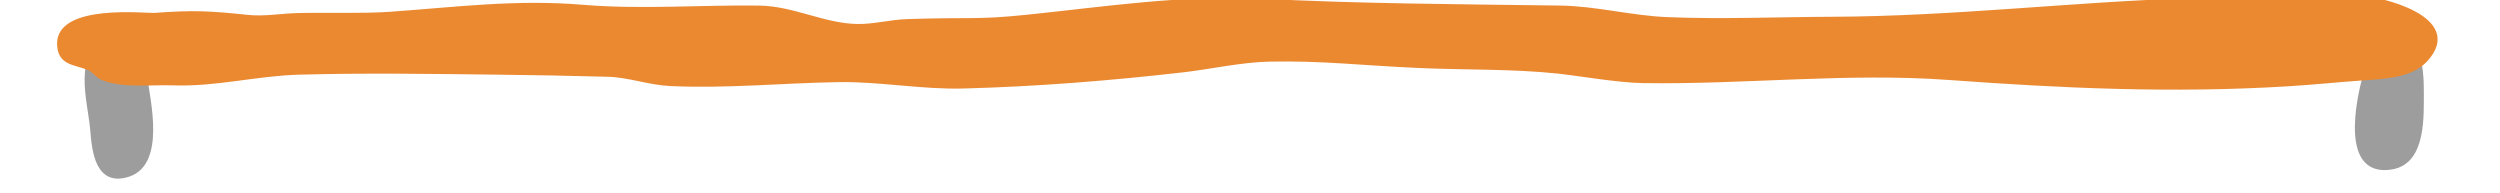
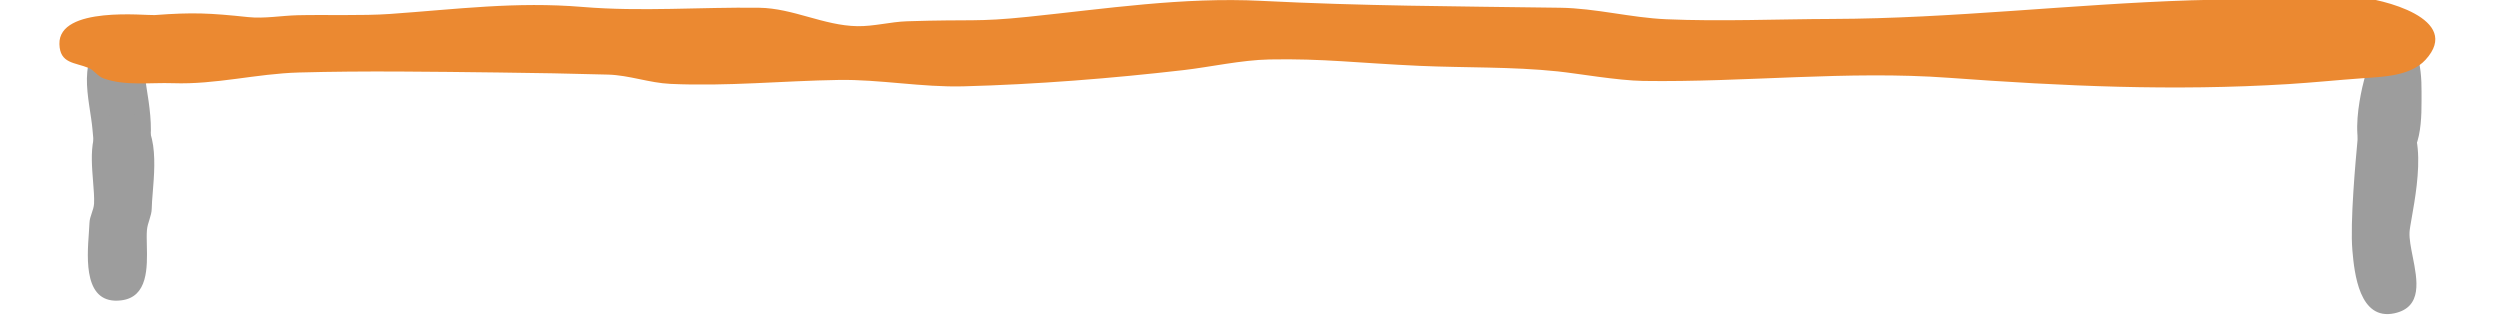
- <svg xmlns="http://www.w3.org/2000/svg" data-vector95-version="1.3.2" data-vector95-format="3" width="520" height="40" viewBox="0 0 520 40">
-   <g id="layer-dcbbd161-4ba7-458b-8536-7157a20c75be" data-name="Artwork" data-locked="false" opacity="1" transform="">
-     <g id="layer-a4f6c5e2-9068-407b-bcc5-263fc27ba334" data-name="Layer 2" data-locked="false" opacity="1" transform=" matrix(1 0 0 1 0 0)">
-       <path transform="translate(6.678678 -0.3528227) rotate(0) scale(0.9577579 0.994898)" data-vector95-seam-stroke="1" d="M24.591 16.98C25.126 21.279 28.483 34.387 20.959 36.798C14.21 38.961 13.494 31.962 13.117 27.48C12.611 21.465 9.019 11.206 17.209 8.455C22.41 7.933 24.053 12.664 24.591 16.98Z" fill="#9d9d9d" stroke="#9d9d9d" stroke-width="1" opacity="1" stroke-linecap="round" stroke-linejoin="round" fill-rule="nonzero" fill-opacity="1" stroke-opacity="1" stroke-dasharray="none" stroke-dashoffset="0" />
-       <path transform="translate(19.11079 -0.2015265) rotate(0) scale(0.9577579 0.994898)" data-vector95-seam-stroke="1" d="M505.941 19.357C505.908 24.192 506.51 33.856 499.649 35.095C488.662 37.08 492.256 21.171 493.678 16.107C494.788 12.157 493.218 8.338 498.399 7.065C505.219 6.35 505.976 14.335 505.941 19.357Z" fill="#9d9d9d" stroke="#9d9d9d" stroke-width="1" opacity="1" stroke-linecap="round" stroke-linejoin="round" fill-rule="nonzero" fill-opacity="1" stroke-opacity="1" stroke-dasharray="none" stroke-dashoffset="0" />
+ <svg xmlns="http://www.w3.org/2000/svg" data-vector95-version="1.4.2" data-vector95-format="4" width="520" height="68" viewBox="0 0 520 68">
+   <g id="layer-dcbbd161-4ba7-458b-8536-7157a20c75be" data-name="Artwork" data-locked="false">
+     <g id="layer-a4f6c5e2-9068-407b-bcc5-263fc27ba334" data-name="Layer 2" data-locked="false">
+       <path transform="translate(6.678678 -0.3528227)  scale(0.9577579 0.994898)" d="M24.591 16.98C25.126 21.279 28.483 34.387 20.959 36.798C14.21 38.961 13.494 31.962 13.117 27.48C12.611 21.465 9.019 11.206 17.209 8.455C22.41 7.933 24.053 12.664 24.591 16.98Z" fill="#9d9d9d" stroke="none" stroke-width="0" opacity="1" fill-rule="nonzero" fill-opacity="1" />
+       <path transform="translate(19.11079 -0.2015265)  scale(0.9577579 0.994898)" d="M505.941 19.357C505.908 24.192 506.51 33.856 499.649 35.095C488.662 37.08 492.256 21.171 493.678 16.107C494.788 12.157 493.218 8.338 498.399 7.065C505.219 6.35 505.976 14.335 505.941 19.357Z" fill="#9d9d9d" stroke="none" stroke-width="0" opacity="1" fill-rule="nonzero" fill-opacity="1" />
    </g>
-     <path transform="translate(9.753816 -0.07261677) rotate(0) scale(0.9600564 0.904788)" data-vector95-seam-stroke="1" d="M500.086 -0.649C505.946 -0.234 523.492 4.393 515.336 13.827C512.077 17.595 506.125 17.732 501.586 18.076C496.249 18.479 490.926 19.067 485.586 19.415C460.668 21.044 436.91 19.891 412.086 17.967C390.108 16.263 367.884 19.041 345.836 18.686C340.302 18.597 331.628 16.969 327.336 16.493C317.388 15.388 307.333 15.692 297.336 15.217C284.188 14.591 276.448 13.502 264.836 13.749C258.788 13.878 251.862 15.512 246.336 16.188C230.673 18.106 214.333 19.489 198.586 19.927C189.547 20.178 180.475 18.311 171.586 18.458C159.352 18.66 147.424 19.966 135.086 19.364C130.507 19.14 126.165 17.368 121.586 17.23C113.671 16.991 105.753 16.844 97.836 16.746C83.551 16.57 68.918 16.326 54.586 16.747C45.378 17.018 36.63 19.548 27.336 19.206C22.326 19.023 17.032 19.881 12.336 18.128C10.977 17.621 10.231 16.221 9.086 15.717C6.046 14.381 2.817 14.754 2.711 10.208C2.505 1.391 21.546 3.688 23.336 3.546C31.693 2.881 35.265 3.084 43.586 4.008C47.13 4.401 50.81 3.671 54.336 3.581C60.245 3.429 68.394 3.733 74.336 3.288C88.921 2.198 101.578 0.397 116.086 1.679C128.786 2.802 141.587 1.683 154.336 1.864C161.636 1.967 168.337 5.975 175.586 6.097C179.188 6.158 182.735 5.099 186.336 4.972C200.553 4.475 201.251 5.188 212.586 3.943C229.33 2.104 246.155 -0.633 263.086 0.275C285.131 1.458 304.617 1.517 327.836 1.86C335.596 1.974 343.11 4.149 350.836 4.505C362.594 5.048 374.996 4.475 386.836 4.435C412.75 4.346 438.708 1.032 464.586 0.148C474.249 -0.182 483.956 0.332 493.586 -0.545C496.008 -0.74 497.039 -0.865 500.086 -0.649Z" fill="#eb8931" stroke="#eb8931" stroke-width="1" opacity="1" stroke-linecap="round" stroke-linejoin="round" fill-rule="nonzero" fill-opacity="1" stroke-opacity="1" stroke-dasharray="none" stroke-dashoffset="0" />
+     <path transform="translate(9.753816 -0.07261677)  scale(0.9600564 0.904788)" d="M500.086 -0.649C505.946 -0.234 523.492 4.393 515.336 13.827C512.077 17.595 506.125 17.732 501.586 18.076C496.249 18.479 490.926 19.067 485.586 19.415C460.668 21.044 436.91 19.891 412.086 17.967C390.108 16.263 367.884 19.041 345.836 18.686C340.302 18.597 331.628 16.969 327.336 16.493C317.388 15.388 307.333 15.692 297.336 15.217C284.188 14.591 276.448 13.502 264.836 13.749C258.788 13.878 251.862 15.512 246.336 16.188C230.673 18.106 214.333 19.489 198.586 19.927C189.547 20.178 180.475 18.311 171.586 18.458C159.352 18.66 147.424 19.966 135.086 19.364C130.507 19.14 126.165 17.368 121.586 17.23C113.671 16.991 105.753 16.844 97.836 16.746C83.551 16.57 68.918 16.326 54.586 16.747C45.378 17.018 36.63 19.548 27.336 19.206C22.326 19.023 17.032 19.881 12.336 18.128C10.977 17.621 10.231 16.221 9.086 15.717C6.046 14.381 2.817 14.754 2.711 10.208C2.505 1.391 21.546 3.688 23.336 3.546C31.693 2.881 35.265 3.084 43.586 4.008C47.13 4.401 50.81 3.671 54.336 3.581C60.245 3.429 68.394 3.733 74.336 3.288C88.921 2.198 101.578 0.397 116.086 1.679C128.786 2.802 141.587 1.683 154.336 1.864C161.636 1.967 168.337 5.975 175.586 6.097C179.188 6.158 182.735 5.099 186.336 4.972C200.553 4.475 201.251 5.188 212.586 3.943C229.33 2.104 246.155 -0.633 263.086 0.275C285.131 1.458 304.617 1.517 327.836 1.86C335.596 1.974 343.11 4.149 350.836 4.505C362.594 5.048 374.996 4.475 386.836 4.435C412.75 4.346 438.708 1.032 464.586 0.148C474.249 -0.182 483.956 0.332 493.586 -0.545C496.008 -0.74 497.039 -0.865 500.086 -0.649Z" fill="#eb8931" stroke="none" stroke-width="0" opacity="1" fill-rule="nonzero" fill-opacity="1" />
+     <path d="M19.363 37.8C18.903 32.089 18.329 24.981 24.511 23.317C33.199 22.693 32.32 33.372 31.773 40.028C31.666 41.326 31.571 42.471 31.563 43.349C31.549 44.886 30.694 46.318 30.565 47.849C30.49 48.725 30.516 49.819 30.544 51.011C30.652 55.64 30.795 61.763 25.261 62.468C17.397 63.47 18.087 53.933 18.484 48.438C18.541 47.642 18.593 46.931 18.611 46.349C18.654 44.979 19.495 43.718 19.564 42.349C19.628 41.077 19.501 39.501 19.363 37.8Z" fill="#9d9d9d" stroke="none" stroke-width="0" opacity="1" fill-rule="nonzero" fill-opacity="1" />
+     <path d="M490.506 27.571C490.689 25.053 493.12 23.402 495.294 22.799C505.763 21.953 502.951 37.867 501.656 45.2C501.403 46.628 501.209 47.731 501.181 48.321C501.114 49.712 501.467 51.486 501.84 53.364C502.816 58.277 503.931 63.891 498.044 65.163C490.728 66.743 489.704 56.812 489.296 52.071C488.79 46.206 489.967 33.457 490.378 29.01C490.444 28.294 490.49 27.793 490.506 27.571Z" fill="#9d9d9d" stroke="none" stroke-width="0" opacity="1" fill-rule="nonzero" fill-opacity="1" />
  </g>
</svg>
